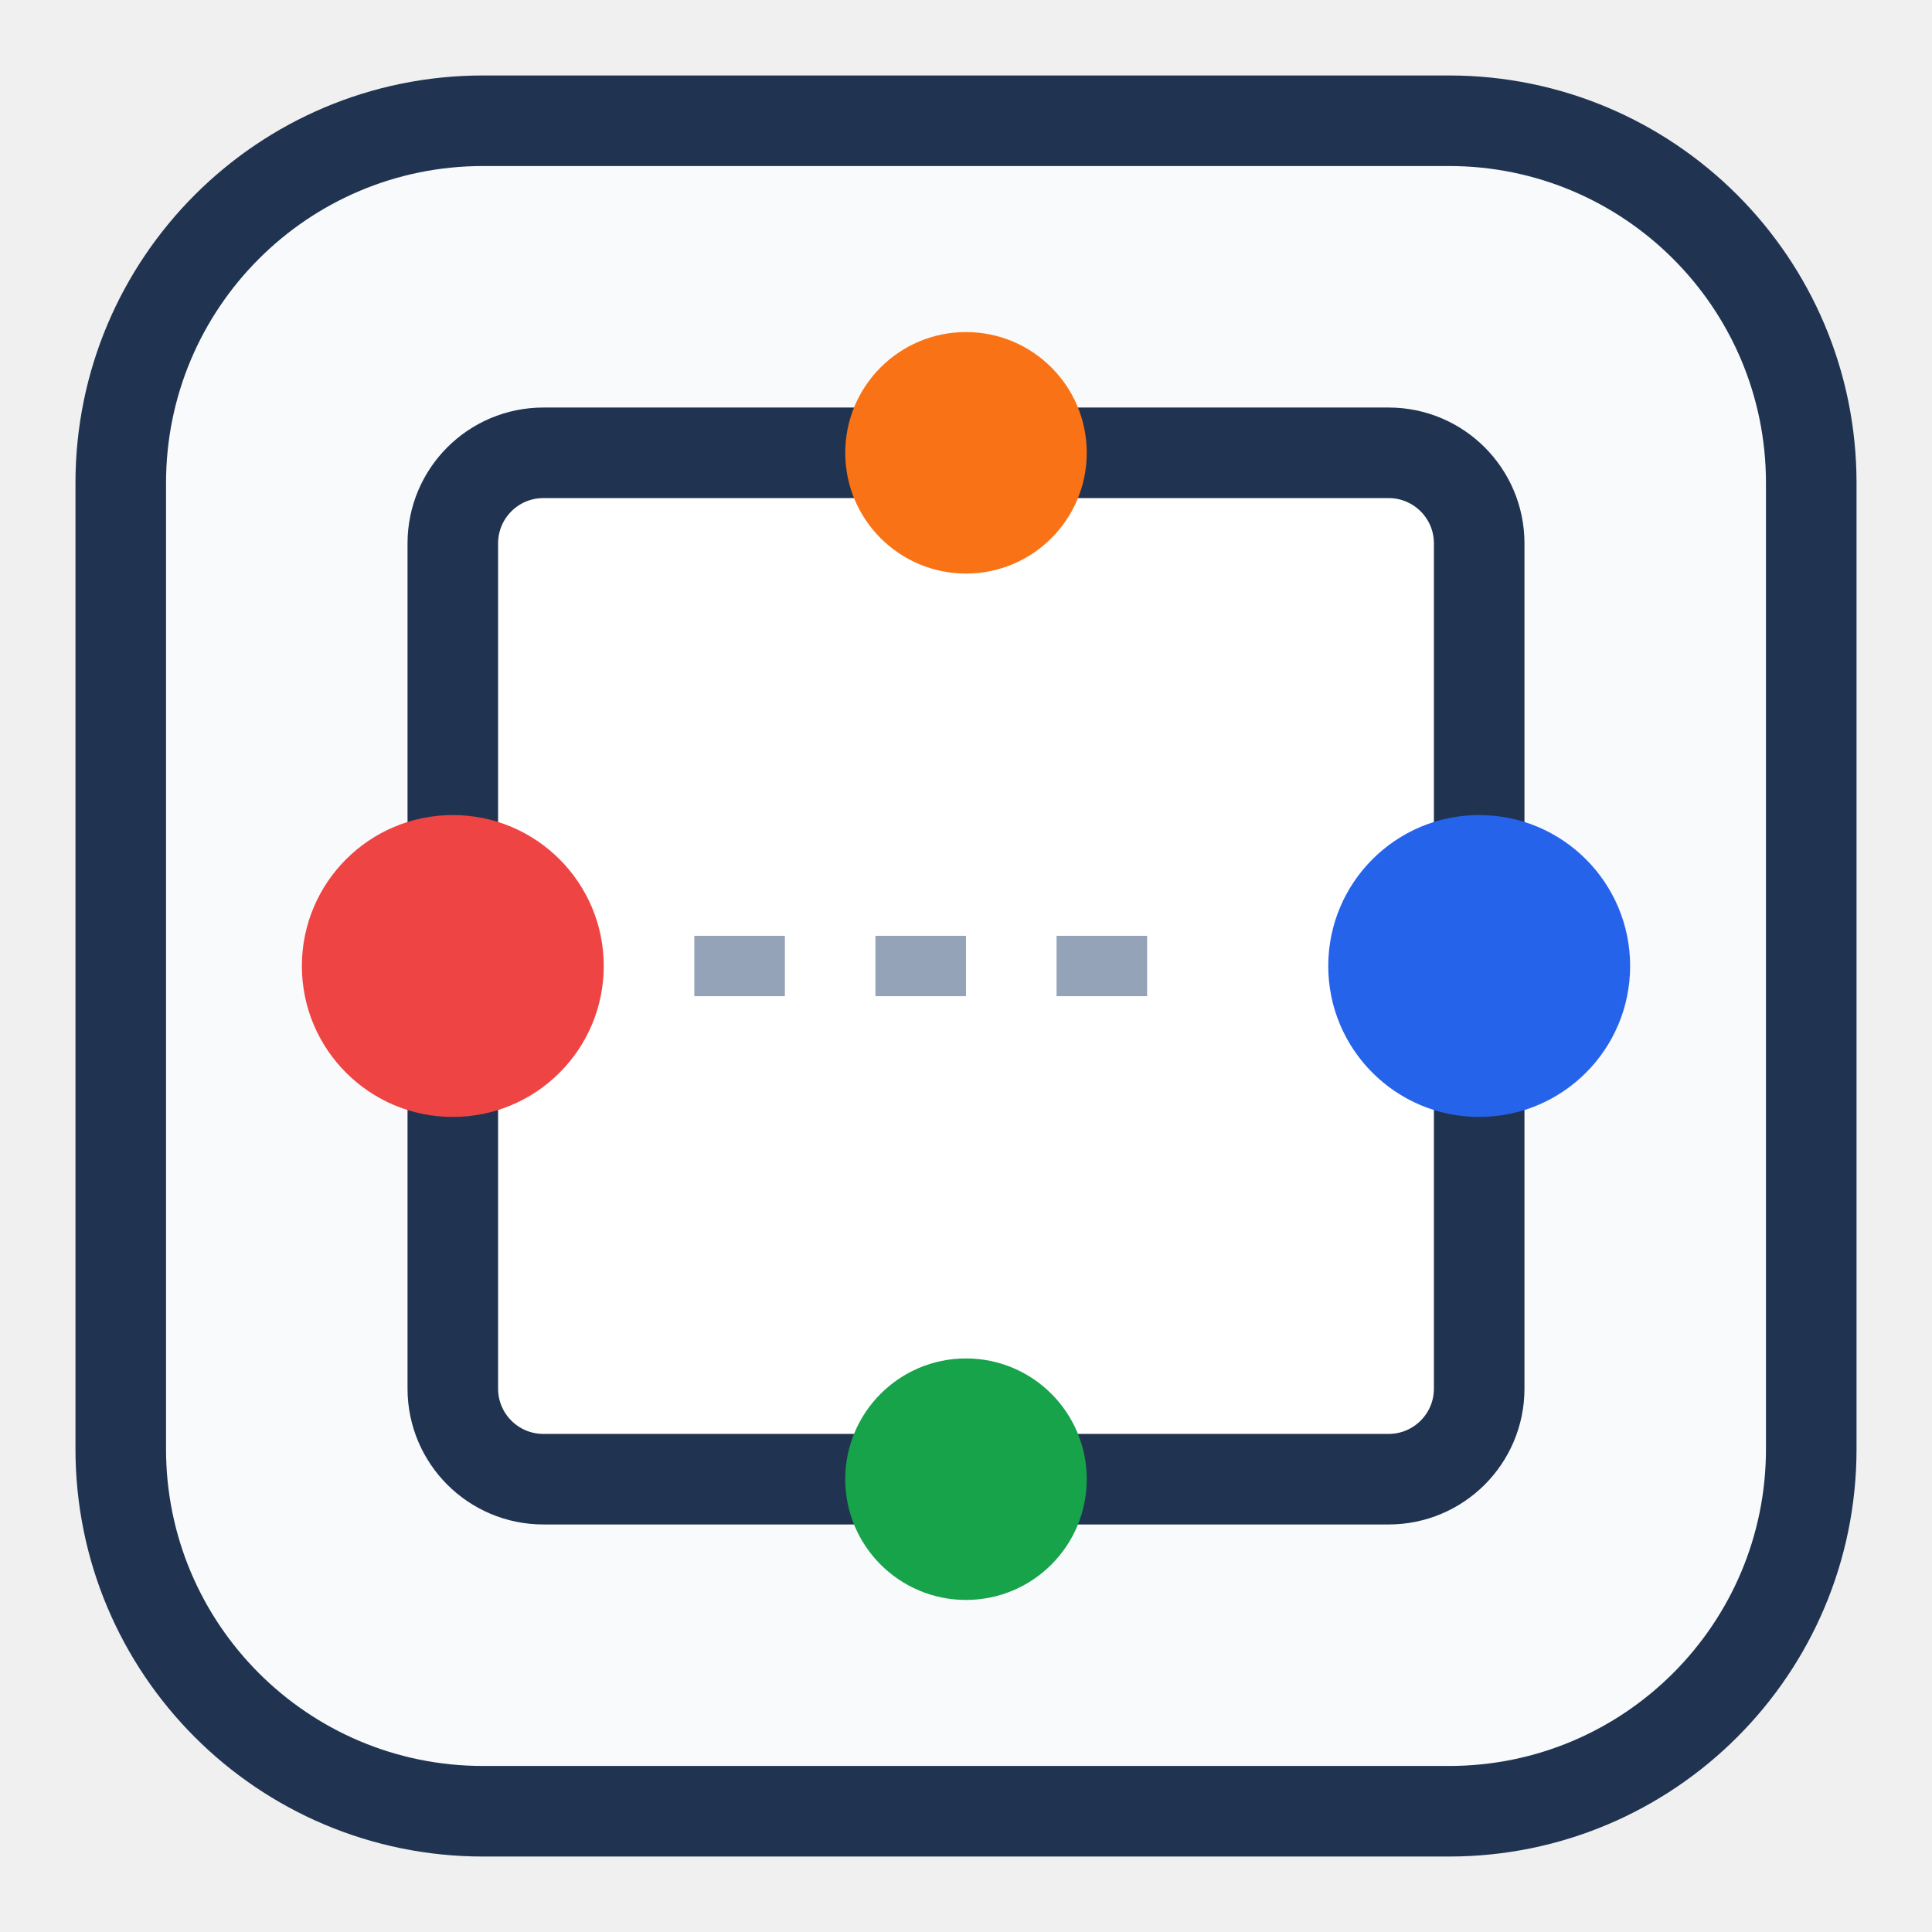
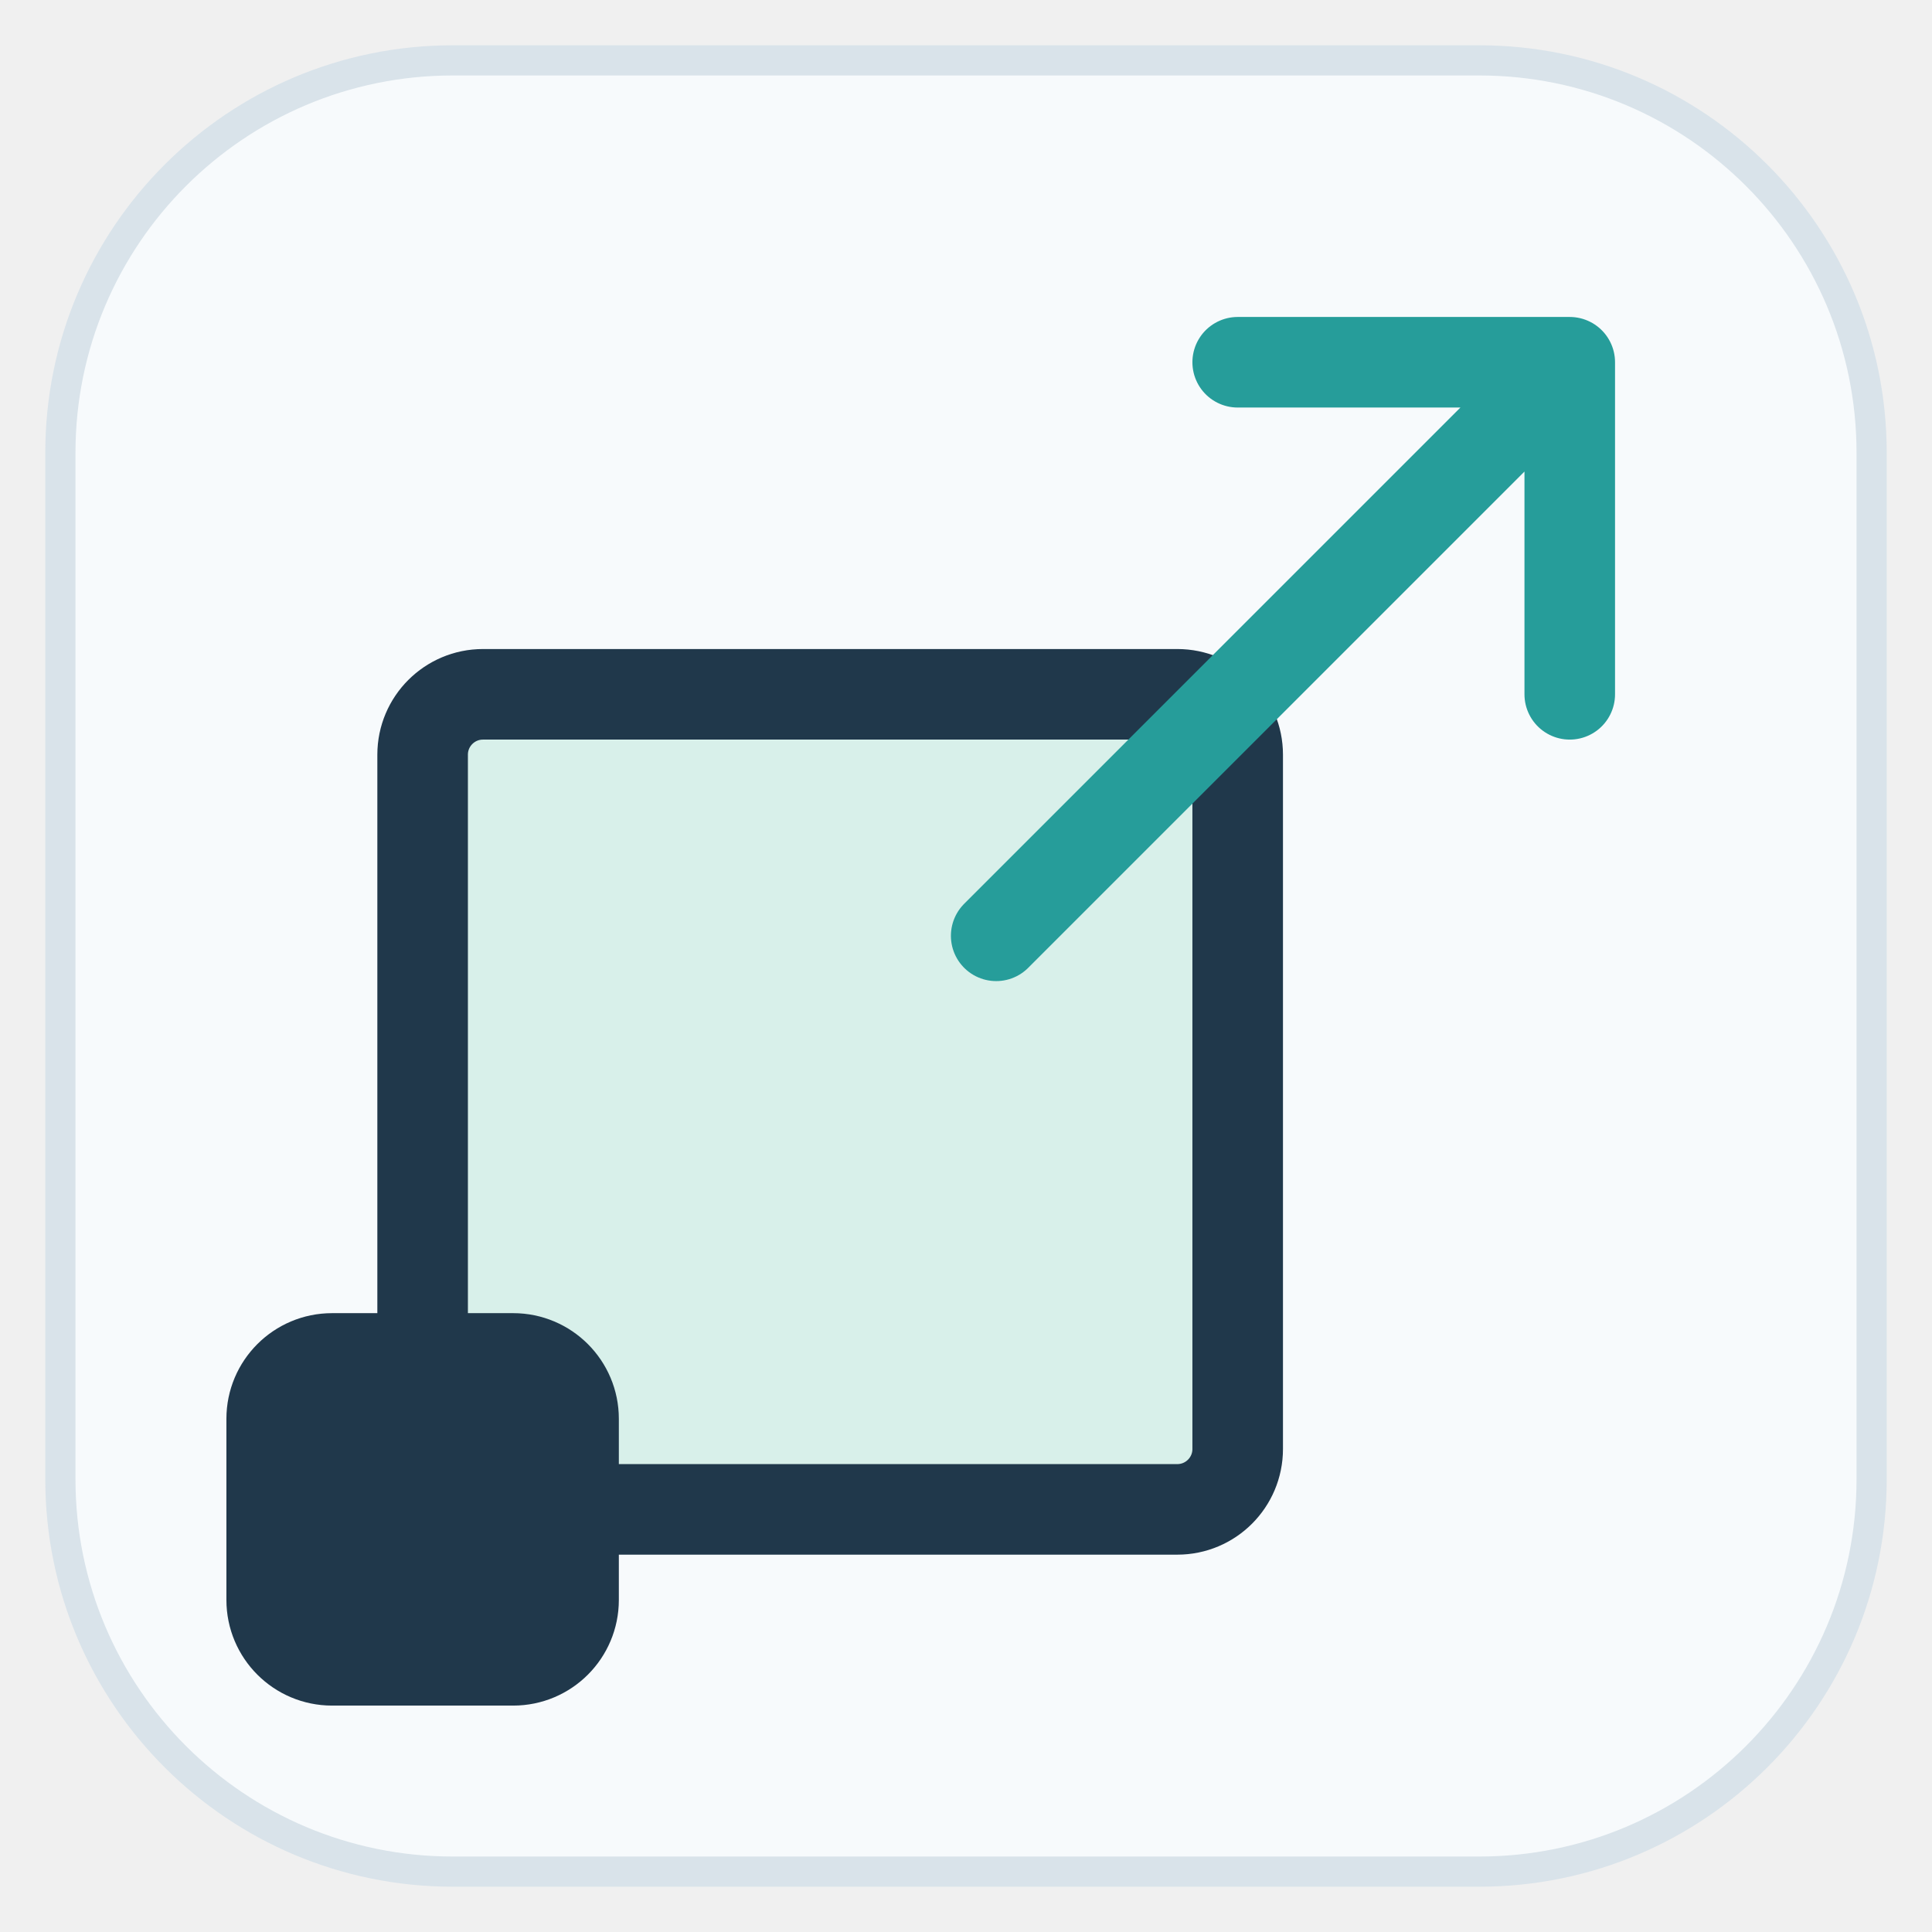
- <svg xmlns="http://www.w3.org/2000/svg" viewBox="0 0 64 64">
-   <rect x="4" y="4" width="56" height="56" rx="12" fill="#f8fafc" stroke="#203451" stroke-width="3" />
-   <rect x="15" y="15" width="34" height="34" rx="3" fill="#fff" stroke="#203451" stroke-width="3" />
-   <circle cx="15" cy="32" r="5" fill="#ef4444" />
-   <circle cx="49" cy="32" r="5" fill="#2563eb" />
-   <circle cx="32" cy="15" r="4" fill="#f97316" />
-   <circle cx="32" cy="49" r="4" fill="#16a34a" />
-   <path d="M23 32h18" stroke="#94a3b8" stroke-width="2" stroke-dasharray="3 3" />
+ <svg xmlns="http://www.w3.org/2000/svg" width="64" height="64" viewBox="0 0 64 64">
+   <rect x="2" y="2" width="60" height="60" rx="13" fill="#F7FAFC" stroke="#D9E3EA" stroke-width="1" />
+   <g stroke="#20384B" stroke-width="3" stroke-linecap="round" stroke-linejoin="round">
+     <rect x="14" y="23" width="27" height="27" rx="2" fill="#D8F0EA" />
+     <path d="M33 31L52 12M41 12H52V23" fill="none" stroke="#269D9A" stroke-width="3" />
+     <rect x="9" y="45" width="10" height="10" rx="2" fill="#20384B" />
+   </g>
</svg>
